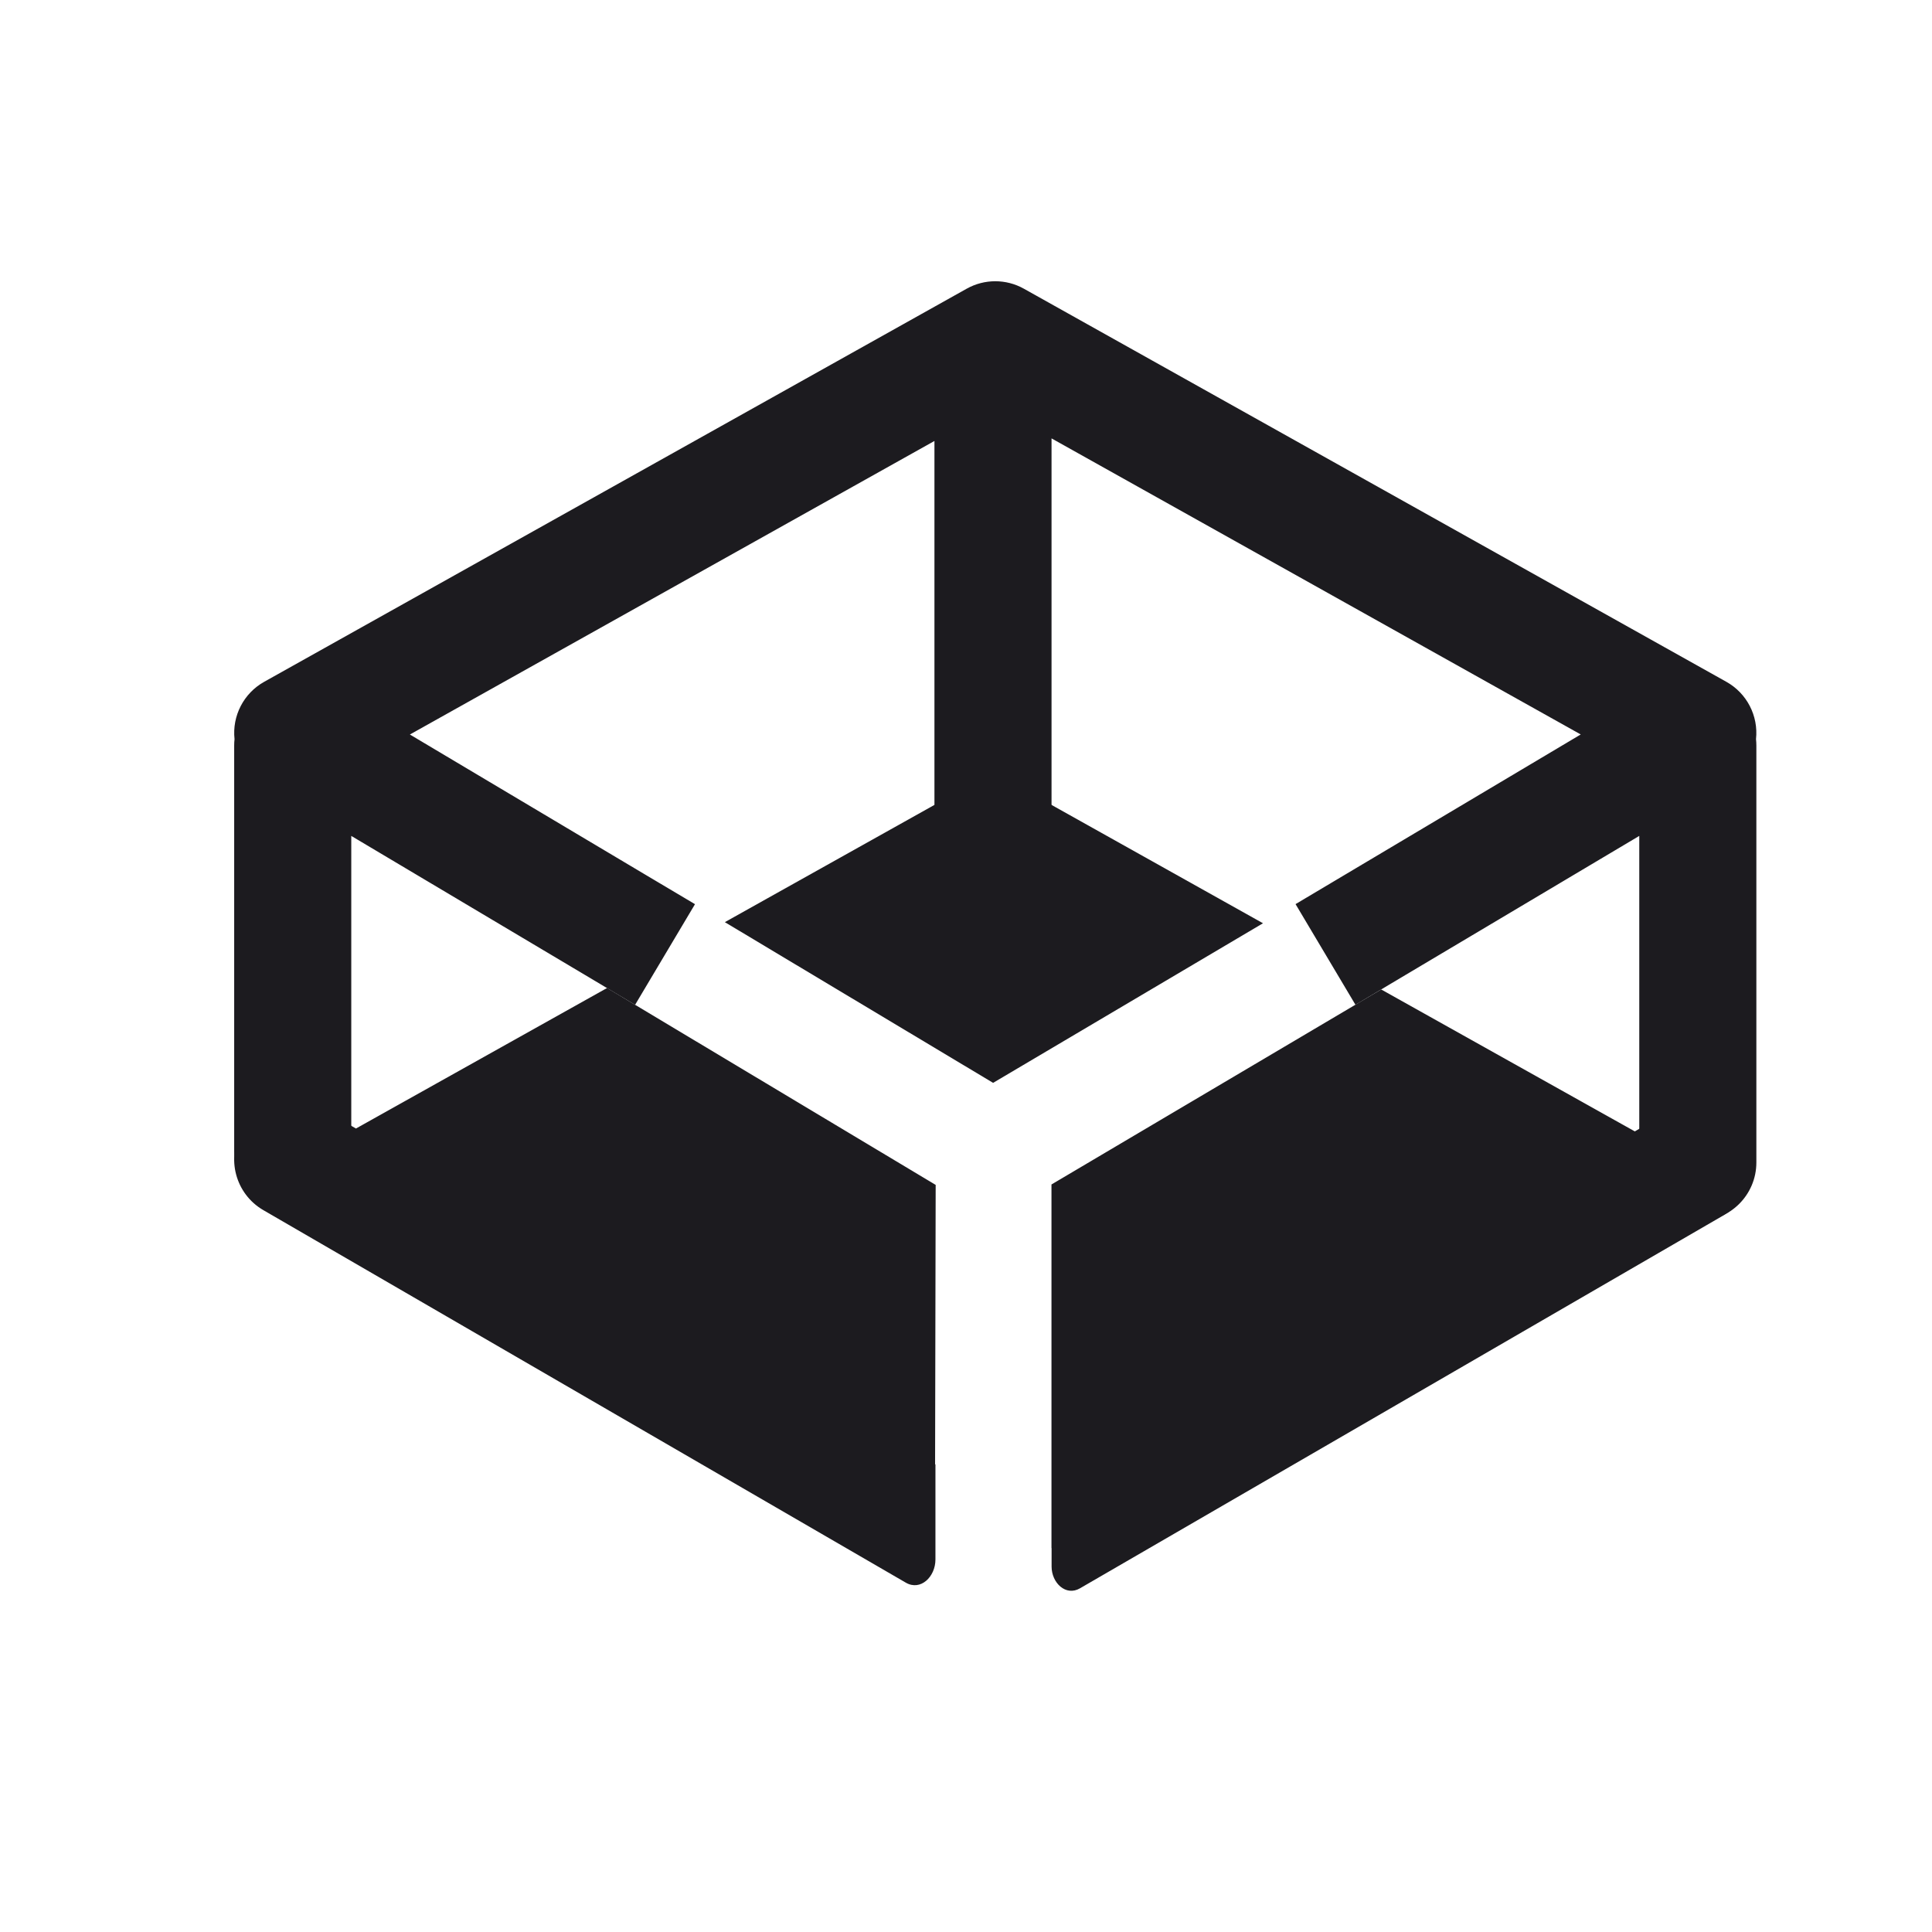
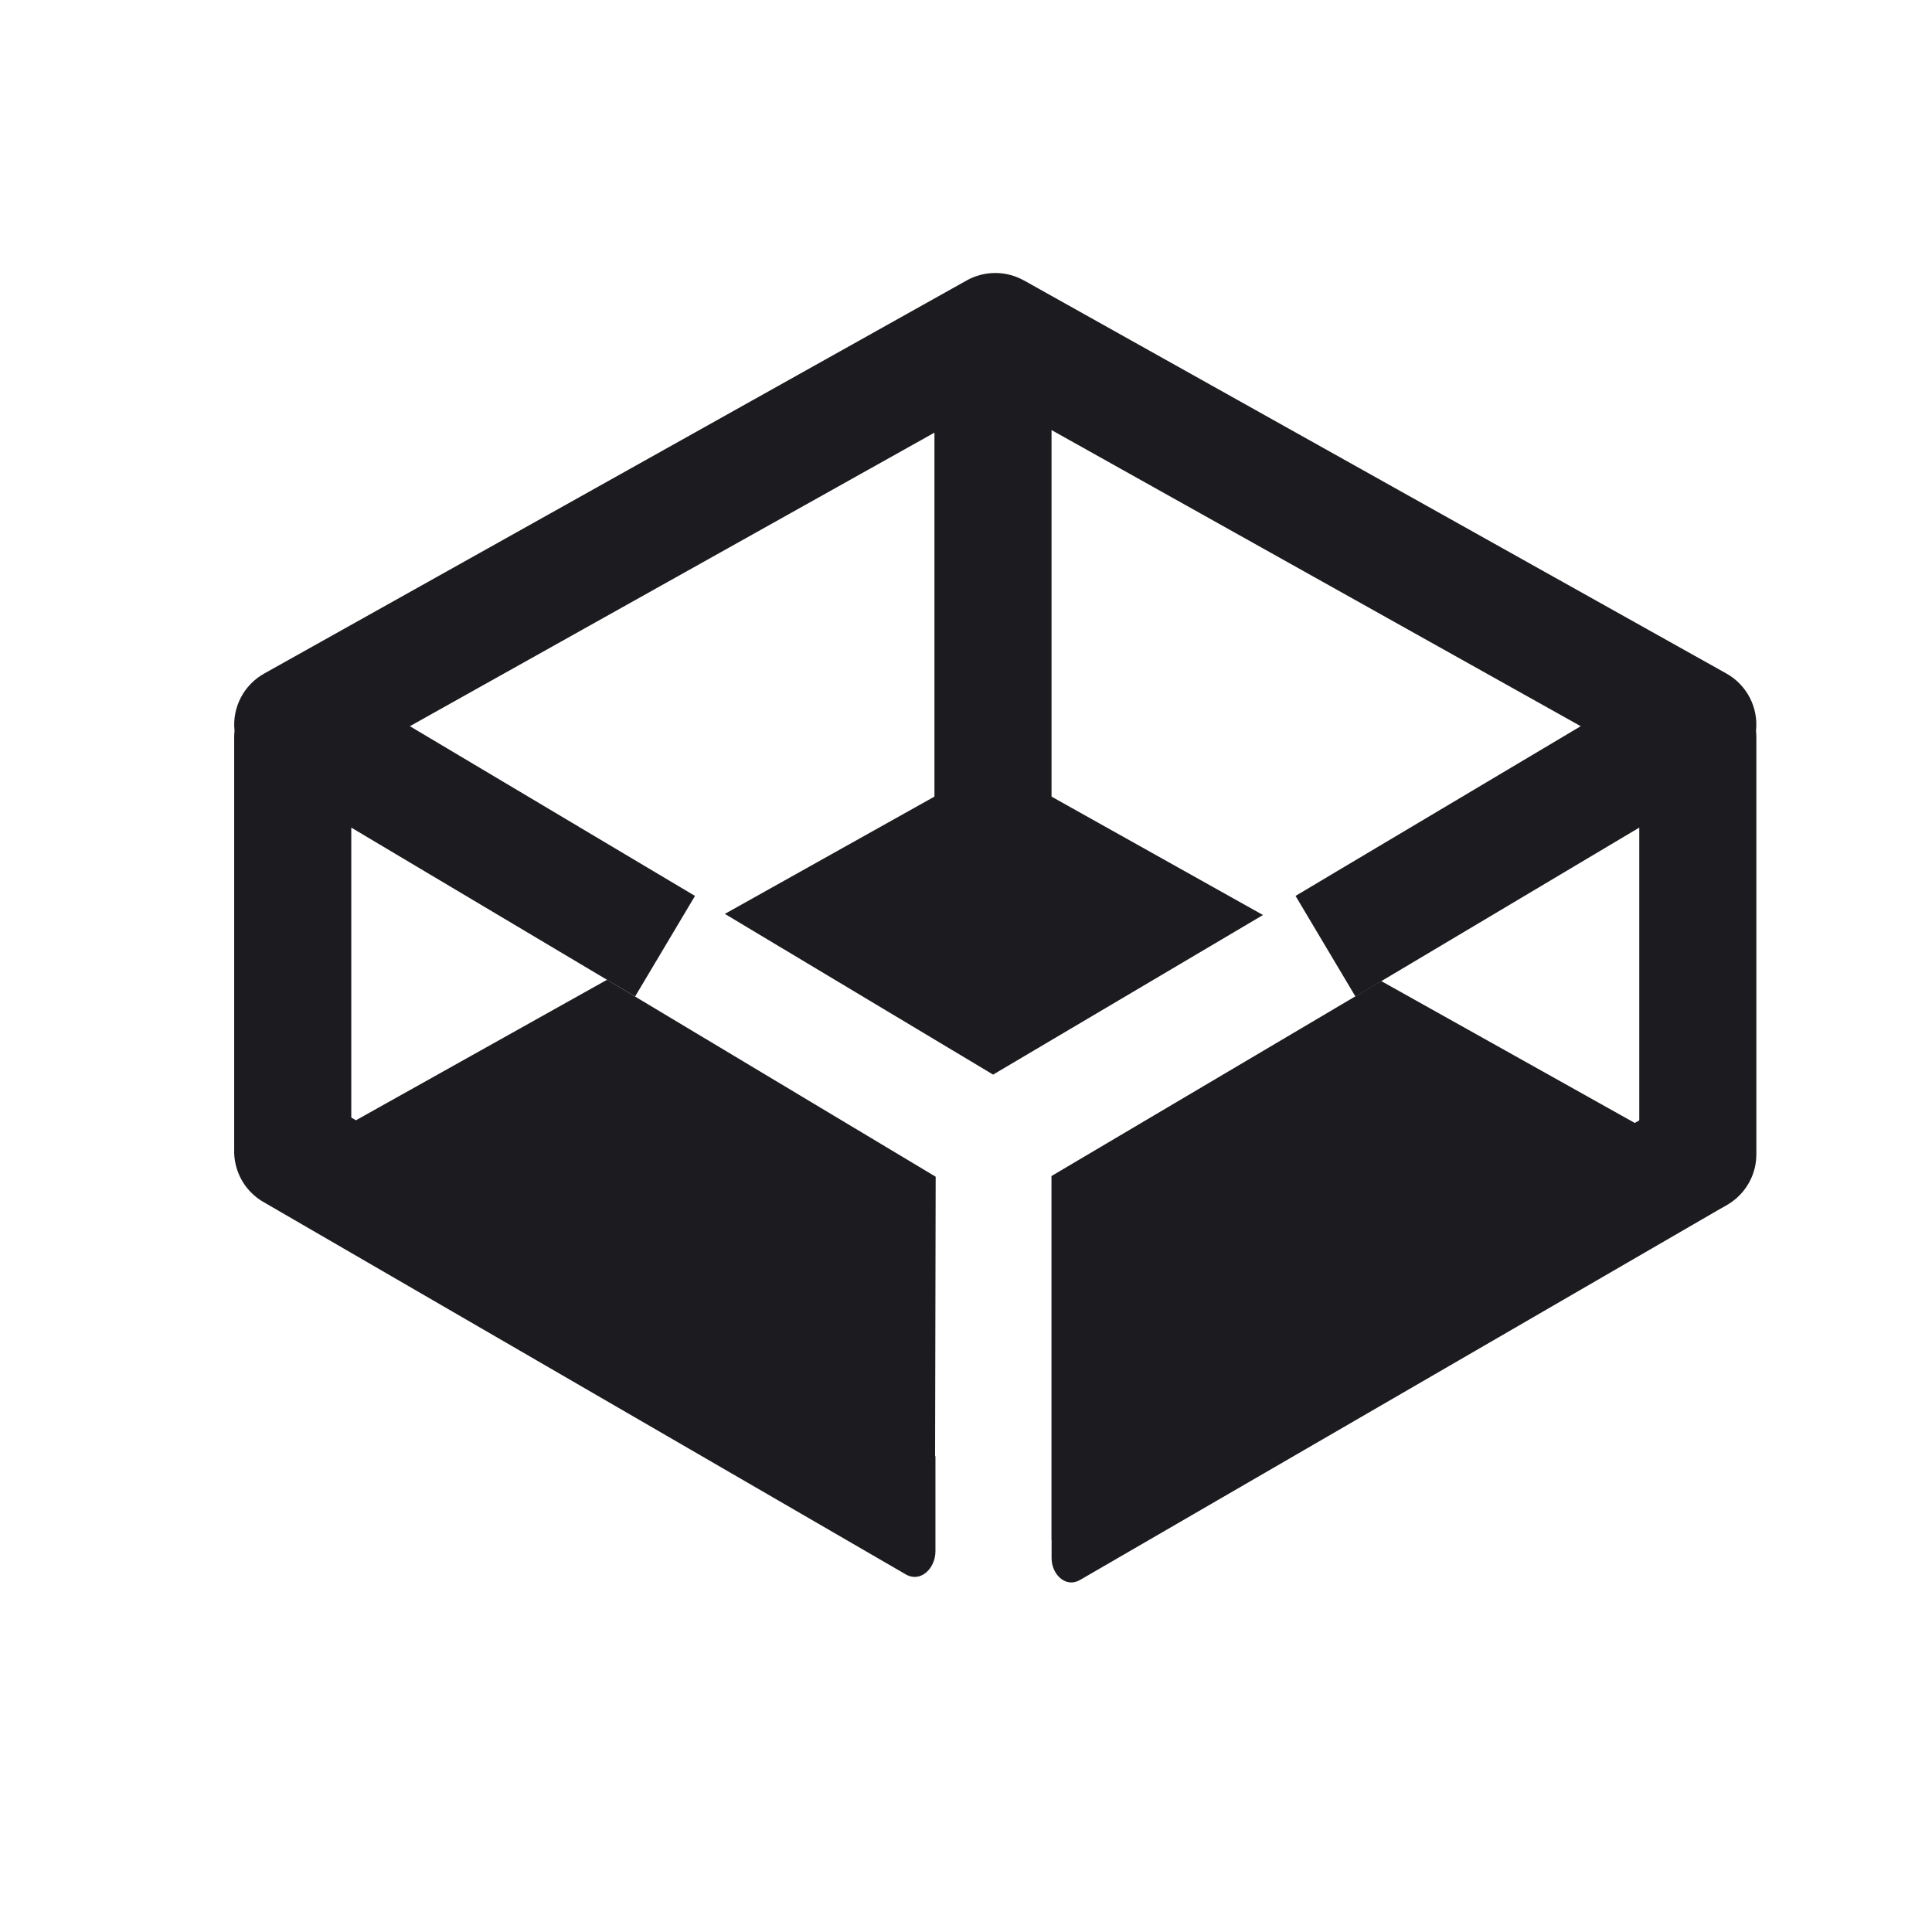
<svg xmlns="http://www.w3.org/2000/svg" width="33" height="33" fill="none">
-   <path fill="#1C1B1F" fill-rule="evenodd" d="M17.488 4.931a1 1 0 0 0-.976 0l-12 6.715a1 1 0 0 0-.506.98c-.004.034-.006.07-.006.106v6.928a1 1 0 0 0 2 0v-5.382l3.989 2.373.859.512 1.023-1.719-.86-.511-4.01-2.387 8.96-5.014v6.556a1 1 0 1 0 2 0v-6.6L27 12.545l-4.012 2.387-.859.511 1.023 1.719.86-.512L28 14.278v5.578a1 1 0 1 0 2 0v-7.124a1.02 1.02 0 0 0-.006-.107 1 1 0 0 0-.506-.979l-12-6.715Z" clip-rule="evenodd" />
-   <path fill="#1C1B1F" d="m12.381 15.751 4.58-2.562 4.612 2.581-4.61 2.726-4.582-2.745ZM15.972 25.011l.006.003v1.624c0 .293-.252.542-.506.395L4.498 20.67a1 1 0 0 1 1.004-1.73l.578.336 4.289-2.4 5.613 3.363-.01 4.771ZM17.96 20.23v6.212h.002v.316c0 .278.242.512.484.372L29.42 20.77a1 1 0 0 0-1.004-1.73l-.492.285-4.332-2.424-5.631 3.33Z" />
+   <path fill="#1C1B1F" fill-rule="evenodd" d="M17.488 4.79a1 1 0 0 0-.976 0l-12 6.715a1 1 0 0 0-.506.979c-.004.035-.006.07-.006.107v6.928a1 1 0 1 0 2 0v-5.383l3.989 2.374.859.511 1.023-1.718-.86-.512-4.01-2.387 8.96-5.014v6.557a1 1 0 1 0 2 0V7.346L27 12.404l-4.012 2.387-.859.512 1.023 1.718.86-.511L28 14.136v5.579a1 1 0 1 0 2 0V12.59a1.02 1.02 0 0 0-.006-.107 1 1 0 0 0-.506-.979l-12-6.715Z" clip-rule="evenodd" />
+   <path fill="#1C1B1F" d="m12.381 15.61 4.58-2.563 4.612 2.582-4.61 2.726-4.582-2.745ZM15.972 24.87l.006.003v1.623c0 .293-.252.542-.506.396L4.498 20.53a1 1 0 0 1 1.004-1.73l.578.335 4.289-2.4 5.613 3.364-.01 4.77ZM17.96 20.089V26.3l.002-.001v.316c0 .279.242.512.484.373l10.974-6.362a1 1 0 0 0-1.004-1.73l-.492.285-4.332-2.424-5.631 3.33Z" />
</svg>
